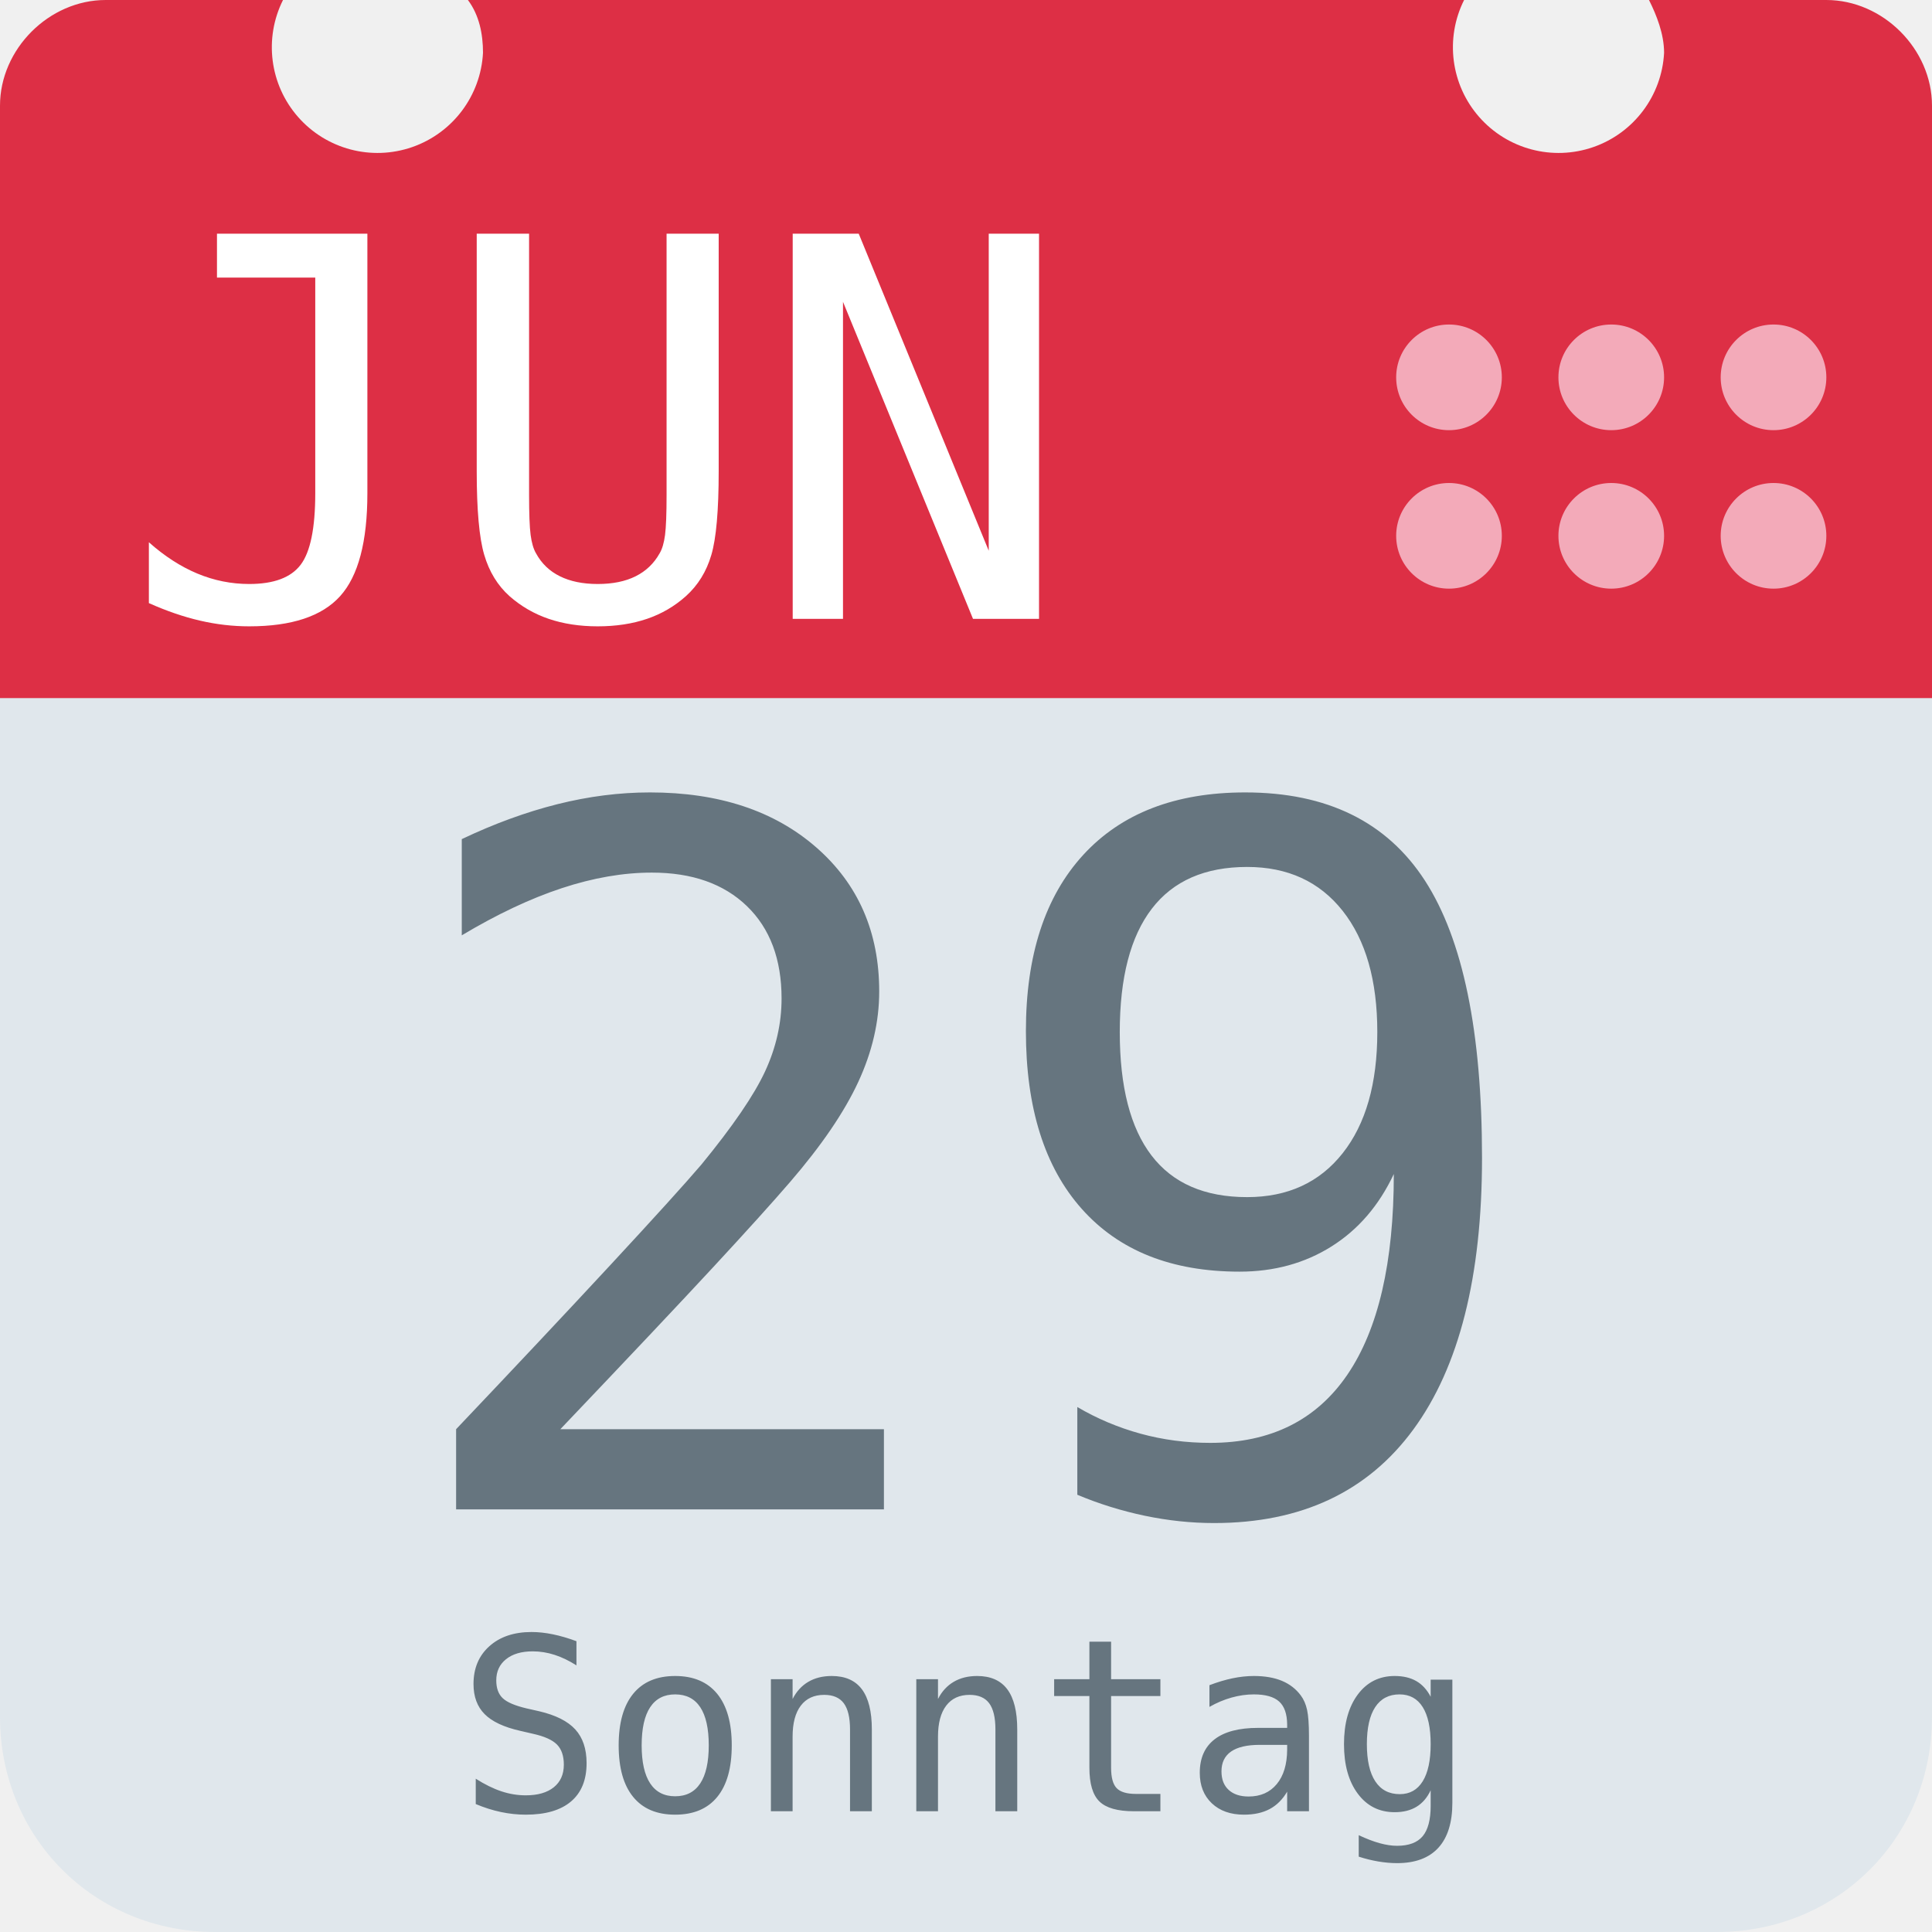
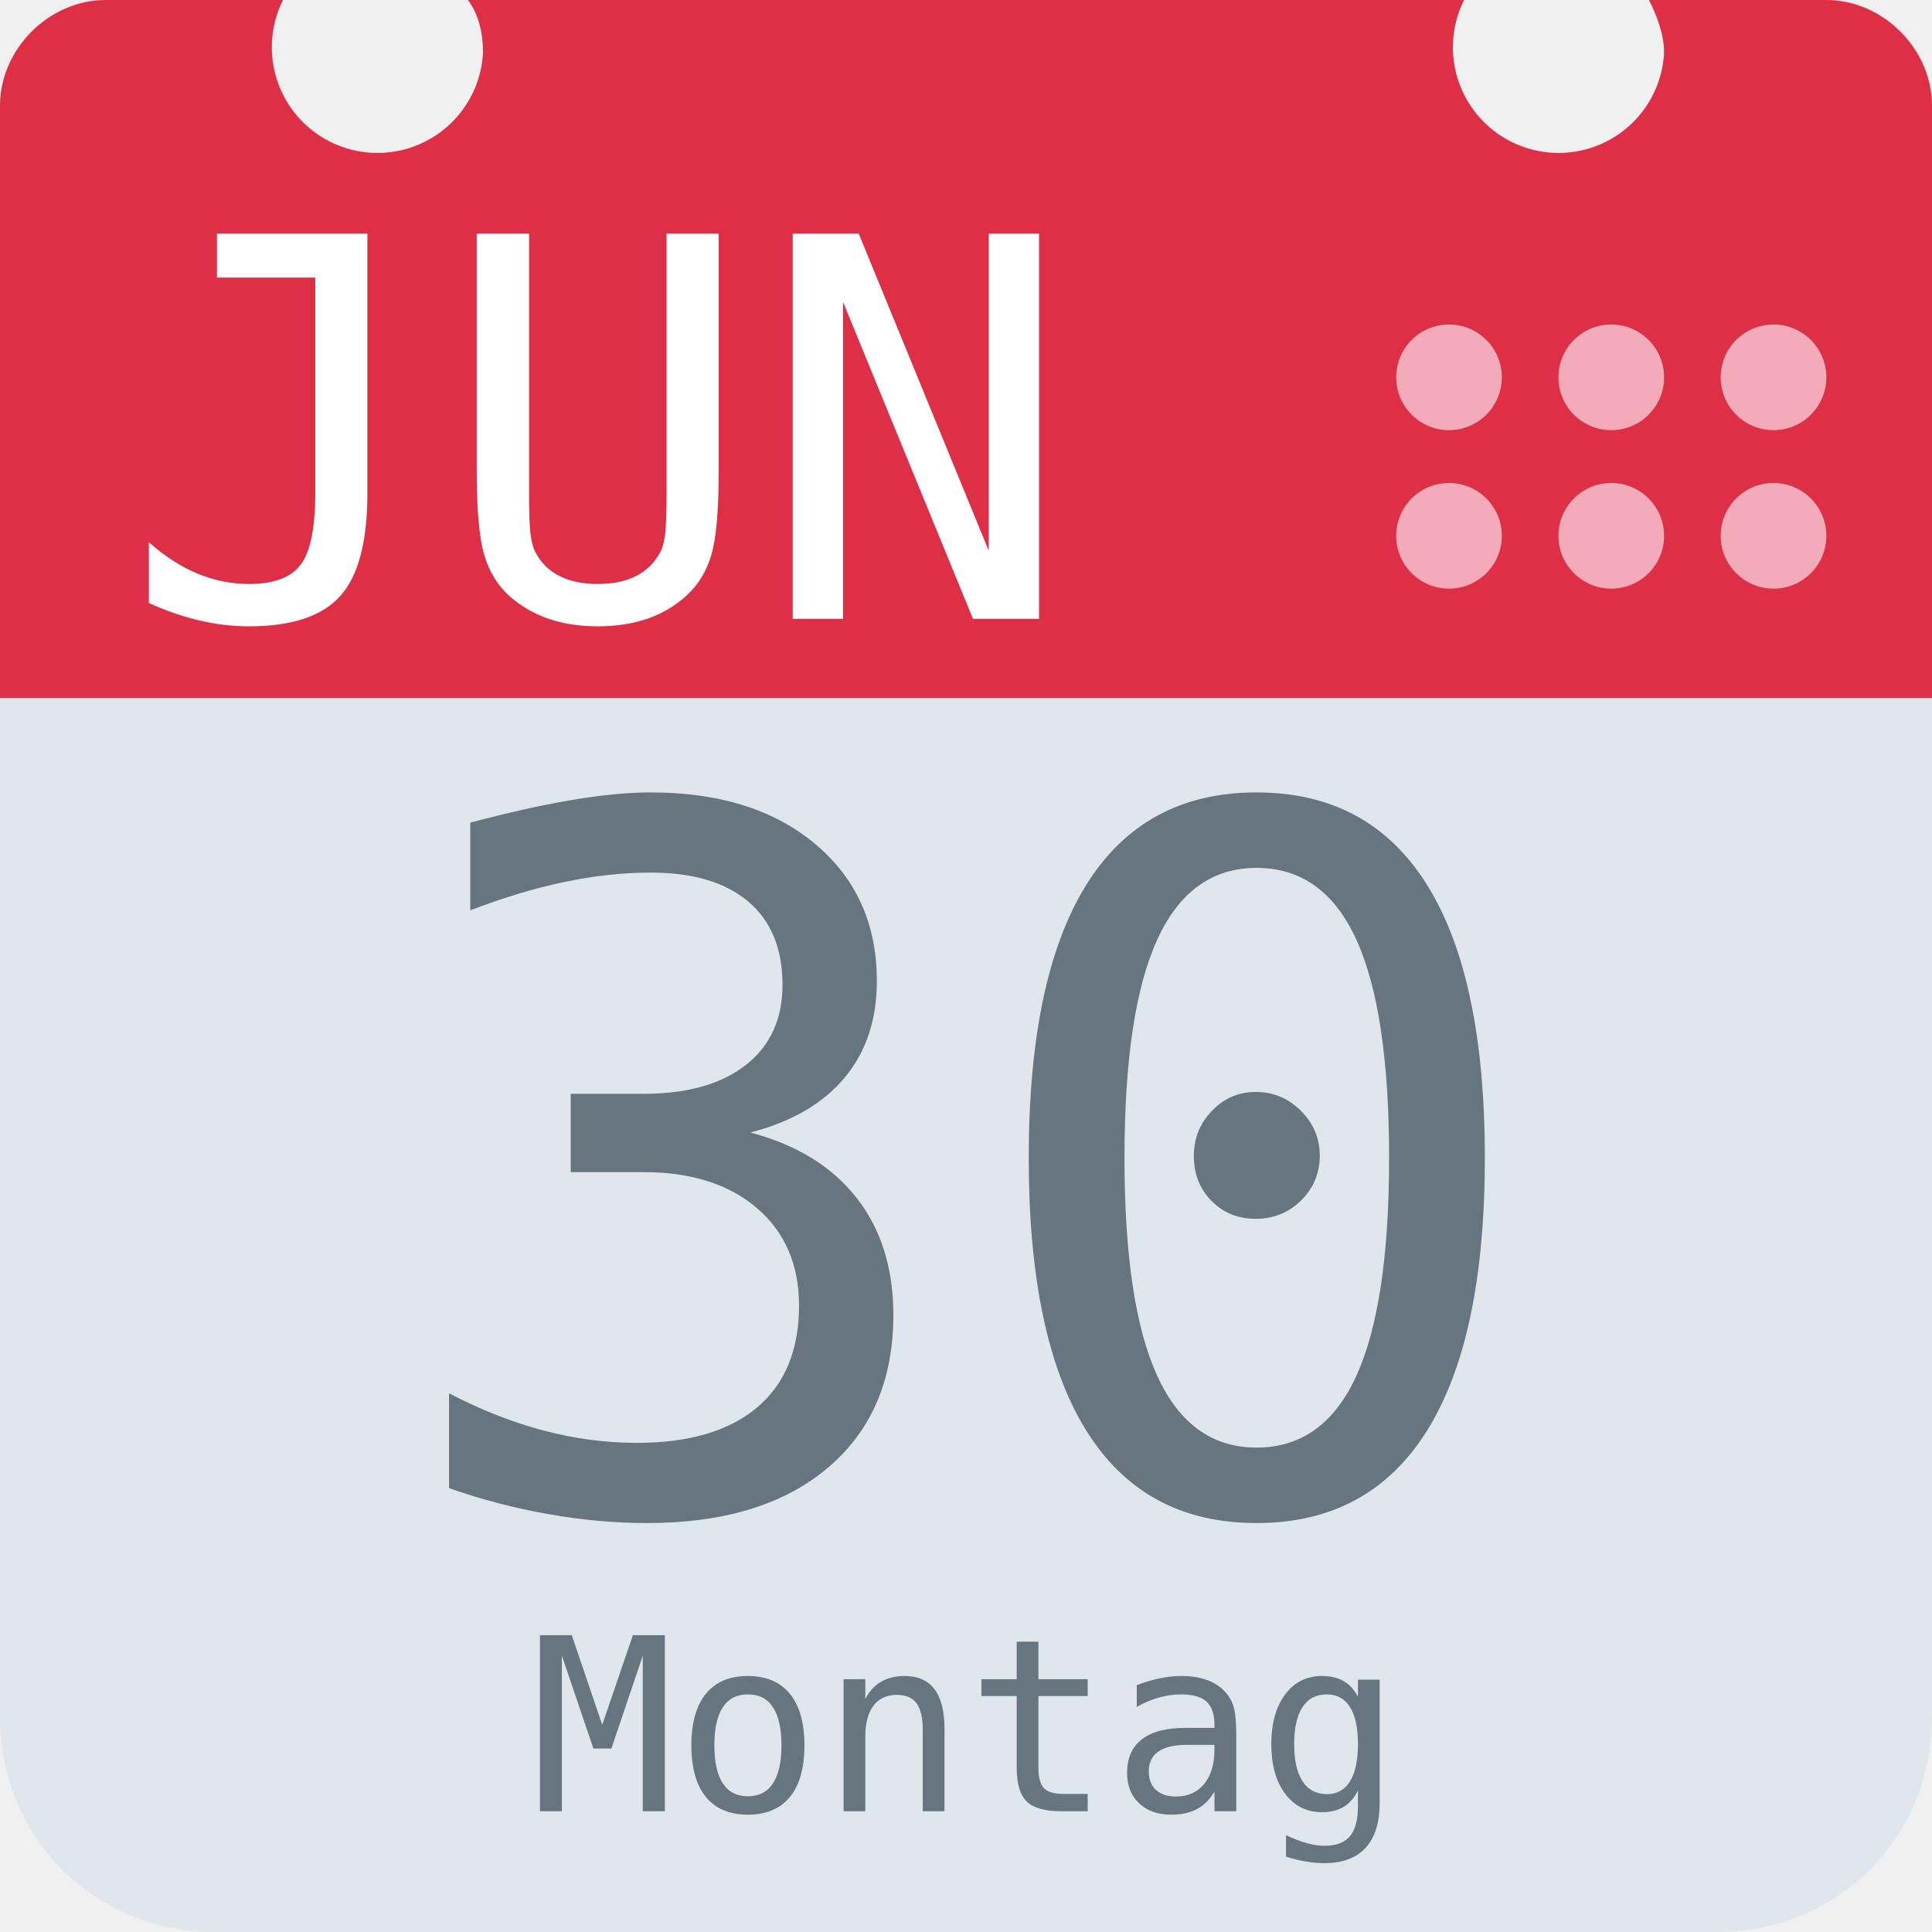
<svg xmlns="http://www.w3.org/2000/svg" aria-label="Calendar" role="img" viewBox="0 0 512 512">
  <path d="M512 455c0 32-25 57-57 57H57c-32 0-57-25-57-57V128c0-31 25-57 57-57h398c32 0 57 26 57 57z" fill="#e0e7ec" />
  <path d="M484 0h-47c2 4 4 9 4 14a28 28 0 1 1-53-14H124c3 4 4 9 4 14A28 28 0 1 1 75 0H28C13 0 0 13 0 28v157h512V28c0-15-13-28-28-28z" fill="#dd2f45" />
  <g fill="#f3aab9">
    <circle cx="470" cy="142" r="14" />
    <circle cx="470" cy="100" r="14" />
    <circle cx="427" cy="142" r="14" />
    <circle cx="427" cy="100" r="14" />
    <circle cx="384" cy="142" r="14" />
    <circle cx="384" cy="100" r="14" />
  </g>
  <text id="month" x="32" y="164" fill="#fff" font-family="monospace" font-size="140px" style="text-anchor: left">JUN</text>
-   <text id="day" x="256" y="400" fill="#66757f" font-family="monospace" font-size="256px" style="text-anchor: middle">29</text>
-   <text id="weekday" x="256" y="480" fill="#66757f" font-family="monospace" font-size="64px" style="text-anchor: middle">Sonntag</text>
+   <text id="day" x="256" y="400" fill="#66757f" font-family="monospace" font-size="256px" style="text-anchor: middle">30</text>
+   <text id="weekday" x="256" y="480" fill="#66757f" font-family="monospace" font-size="64px" style="text-anchor: middle">Montag</text>
</svg>
